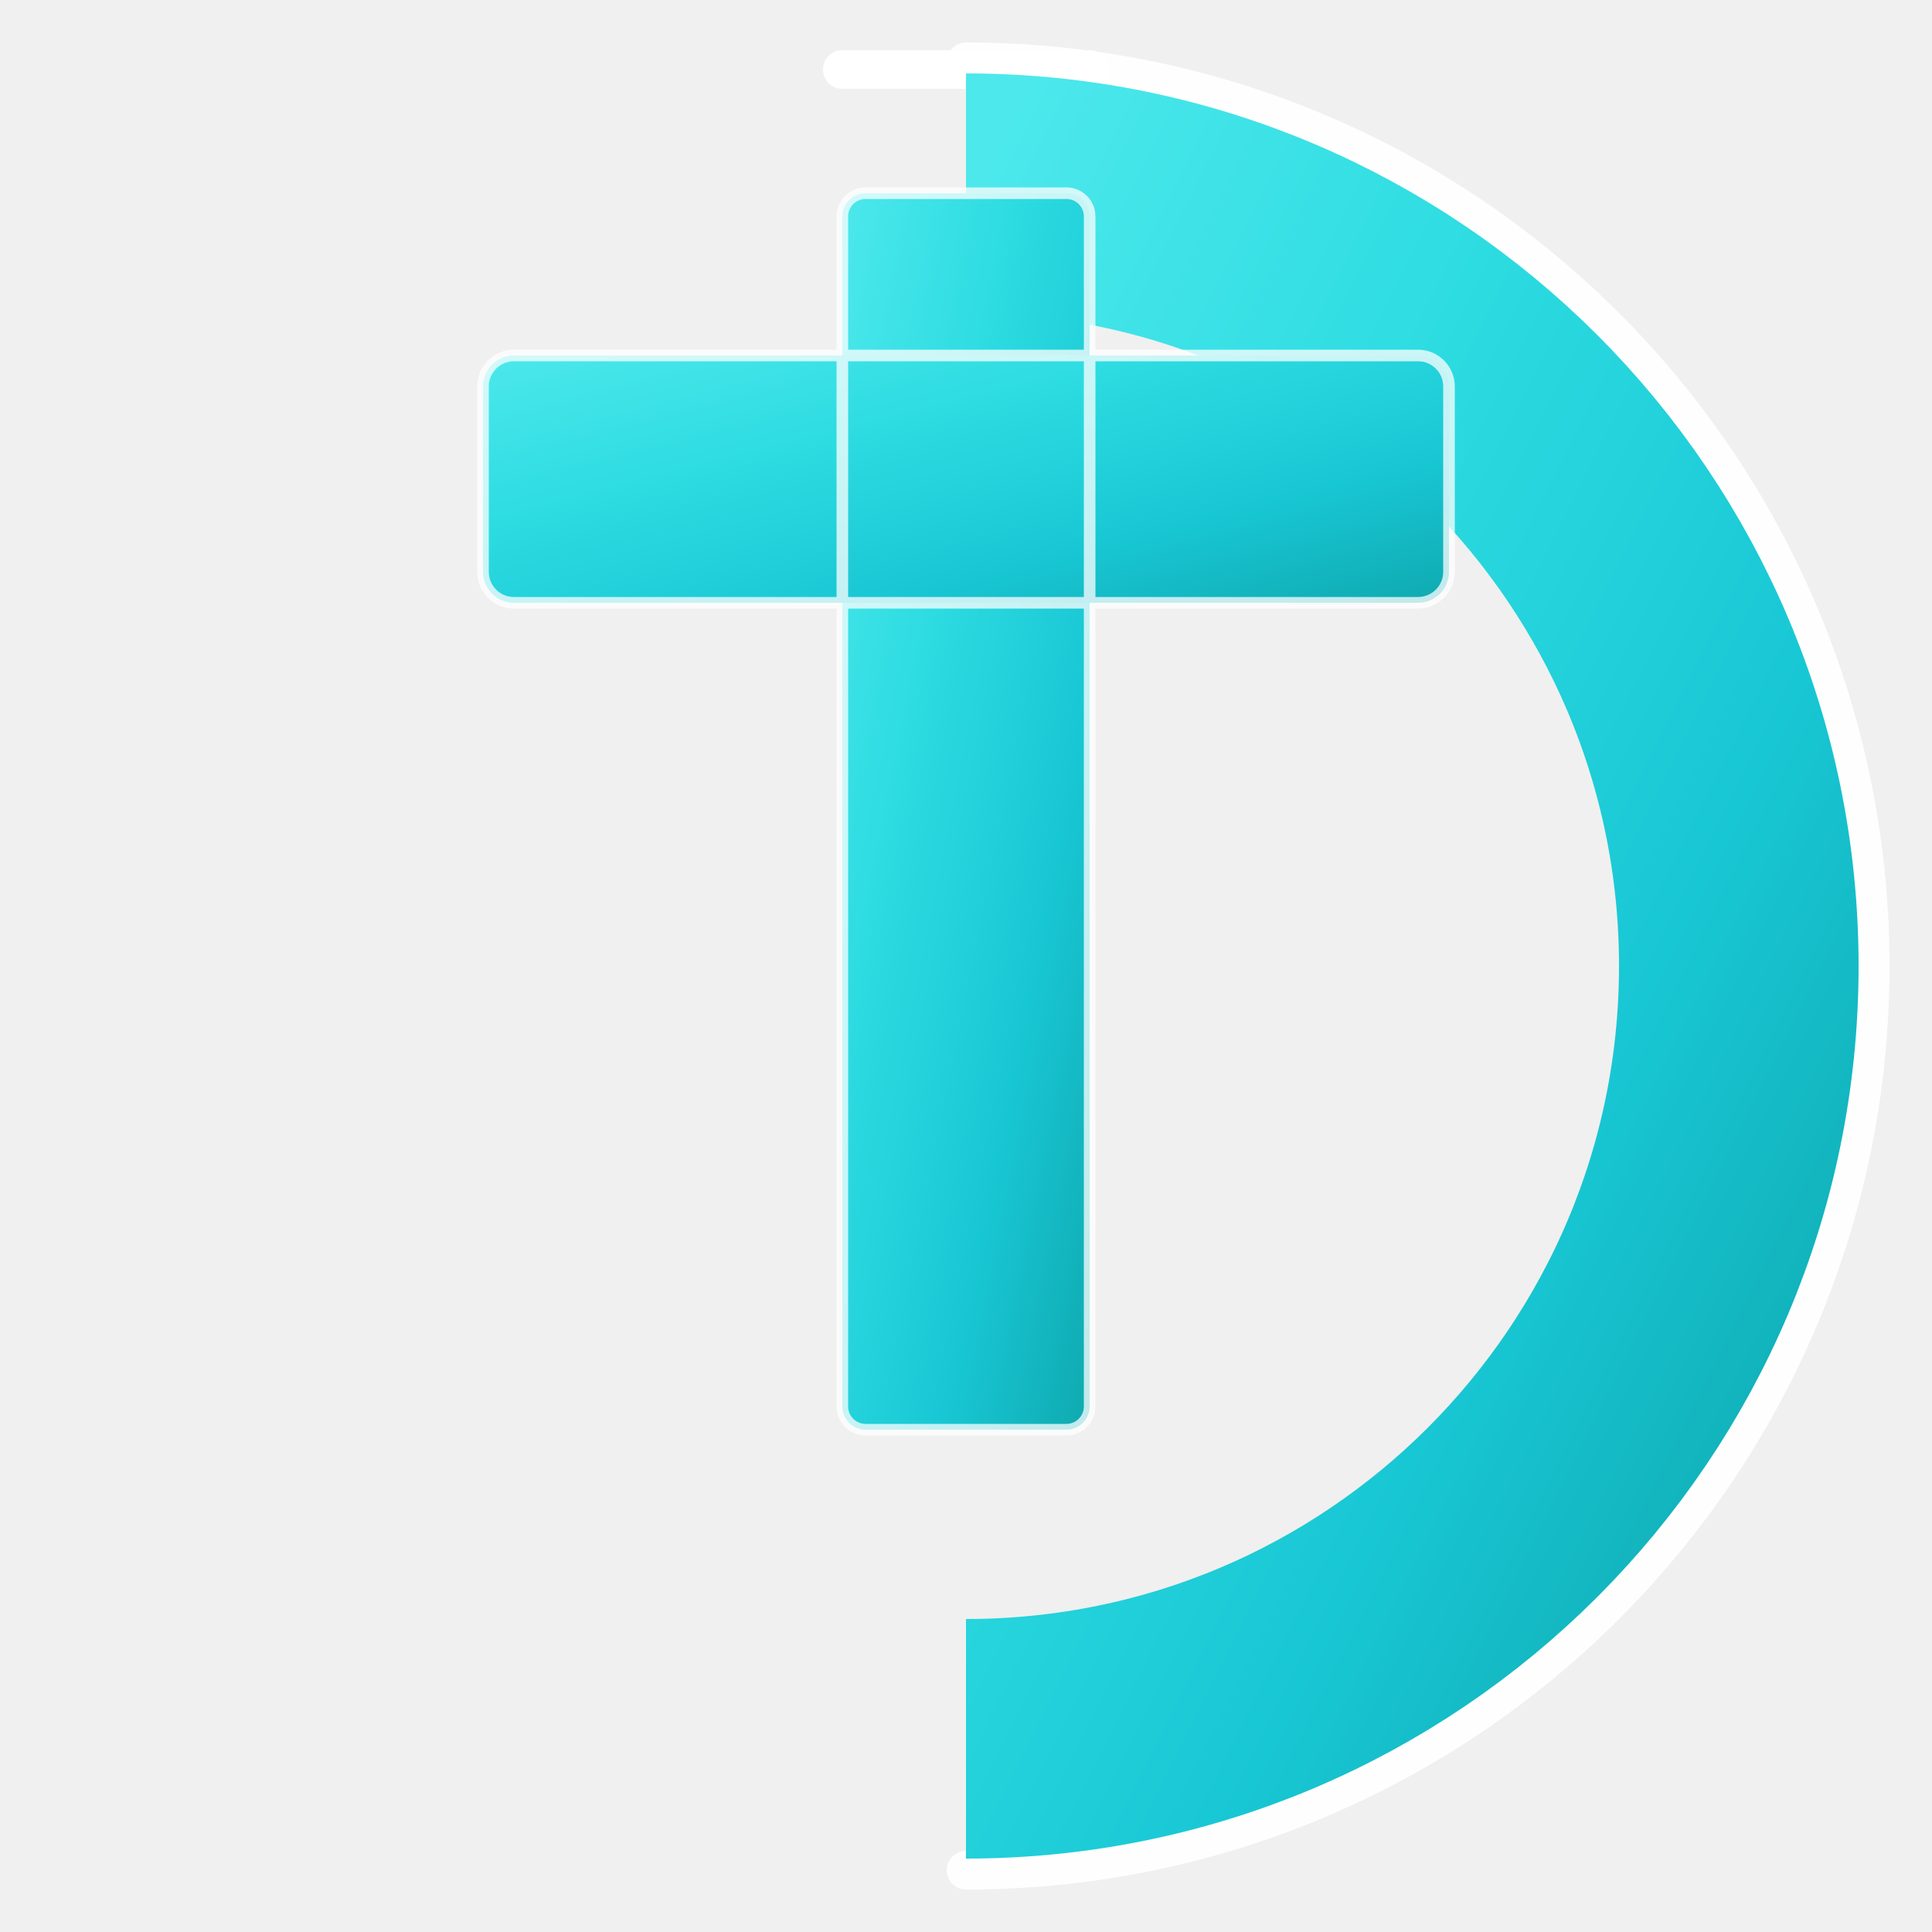
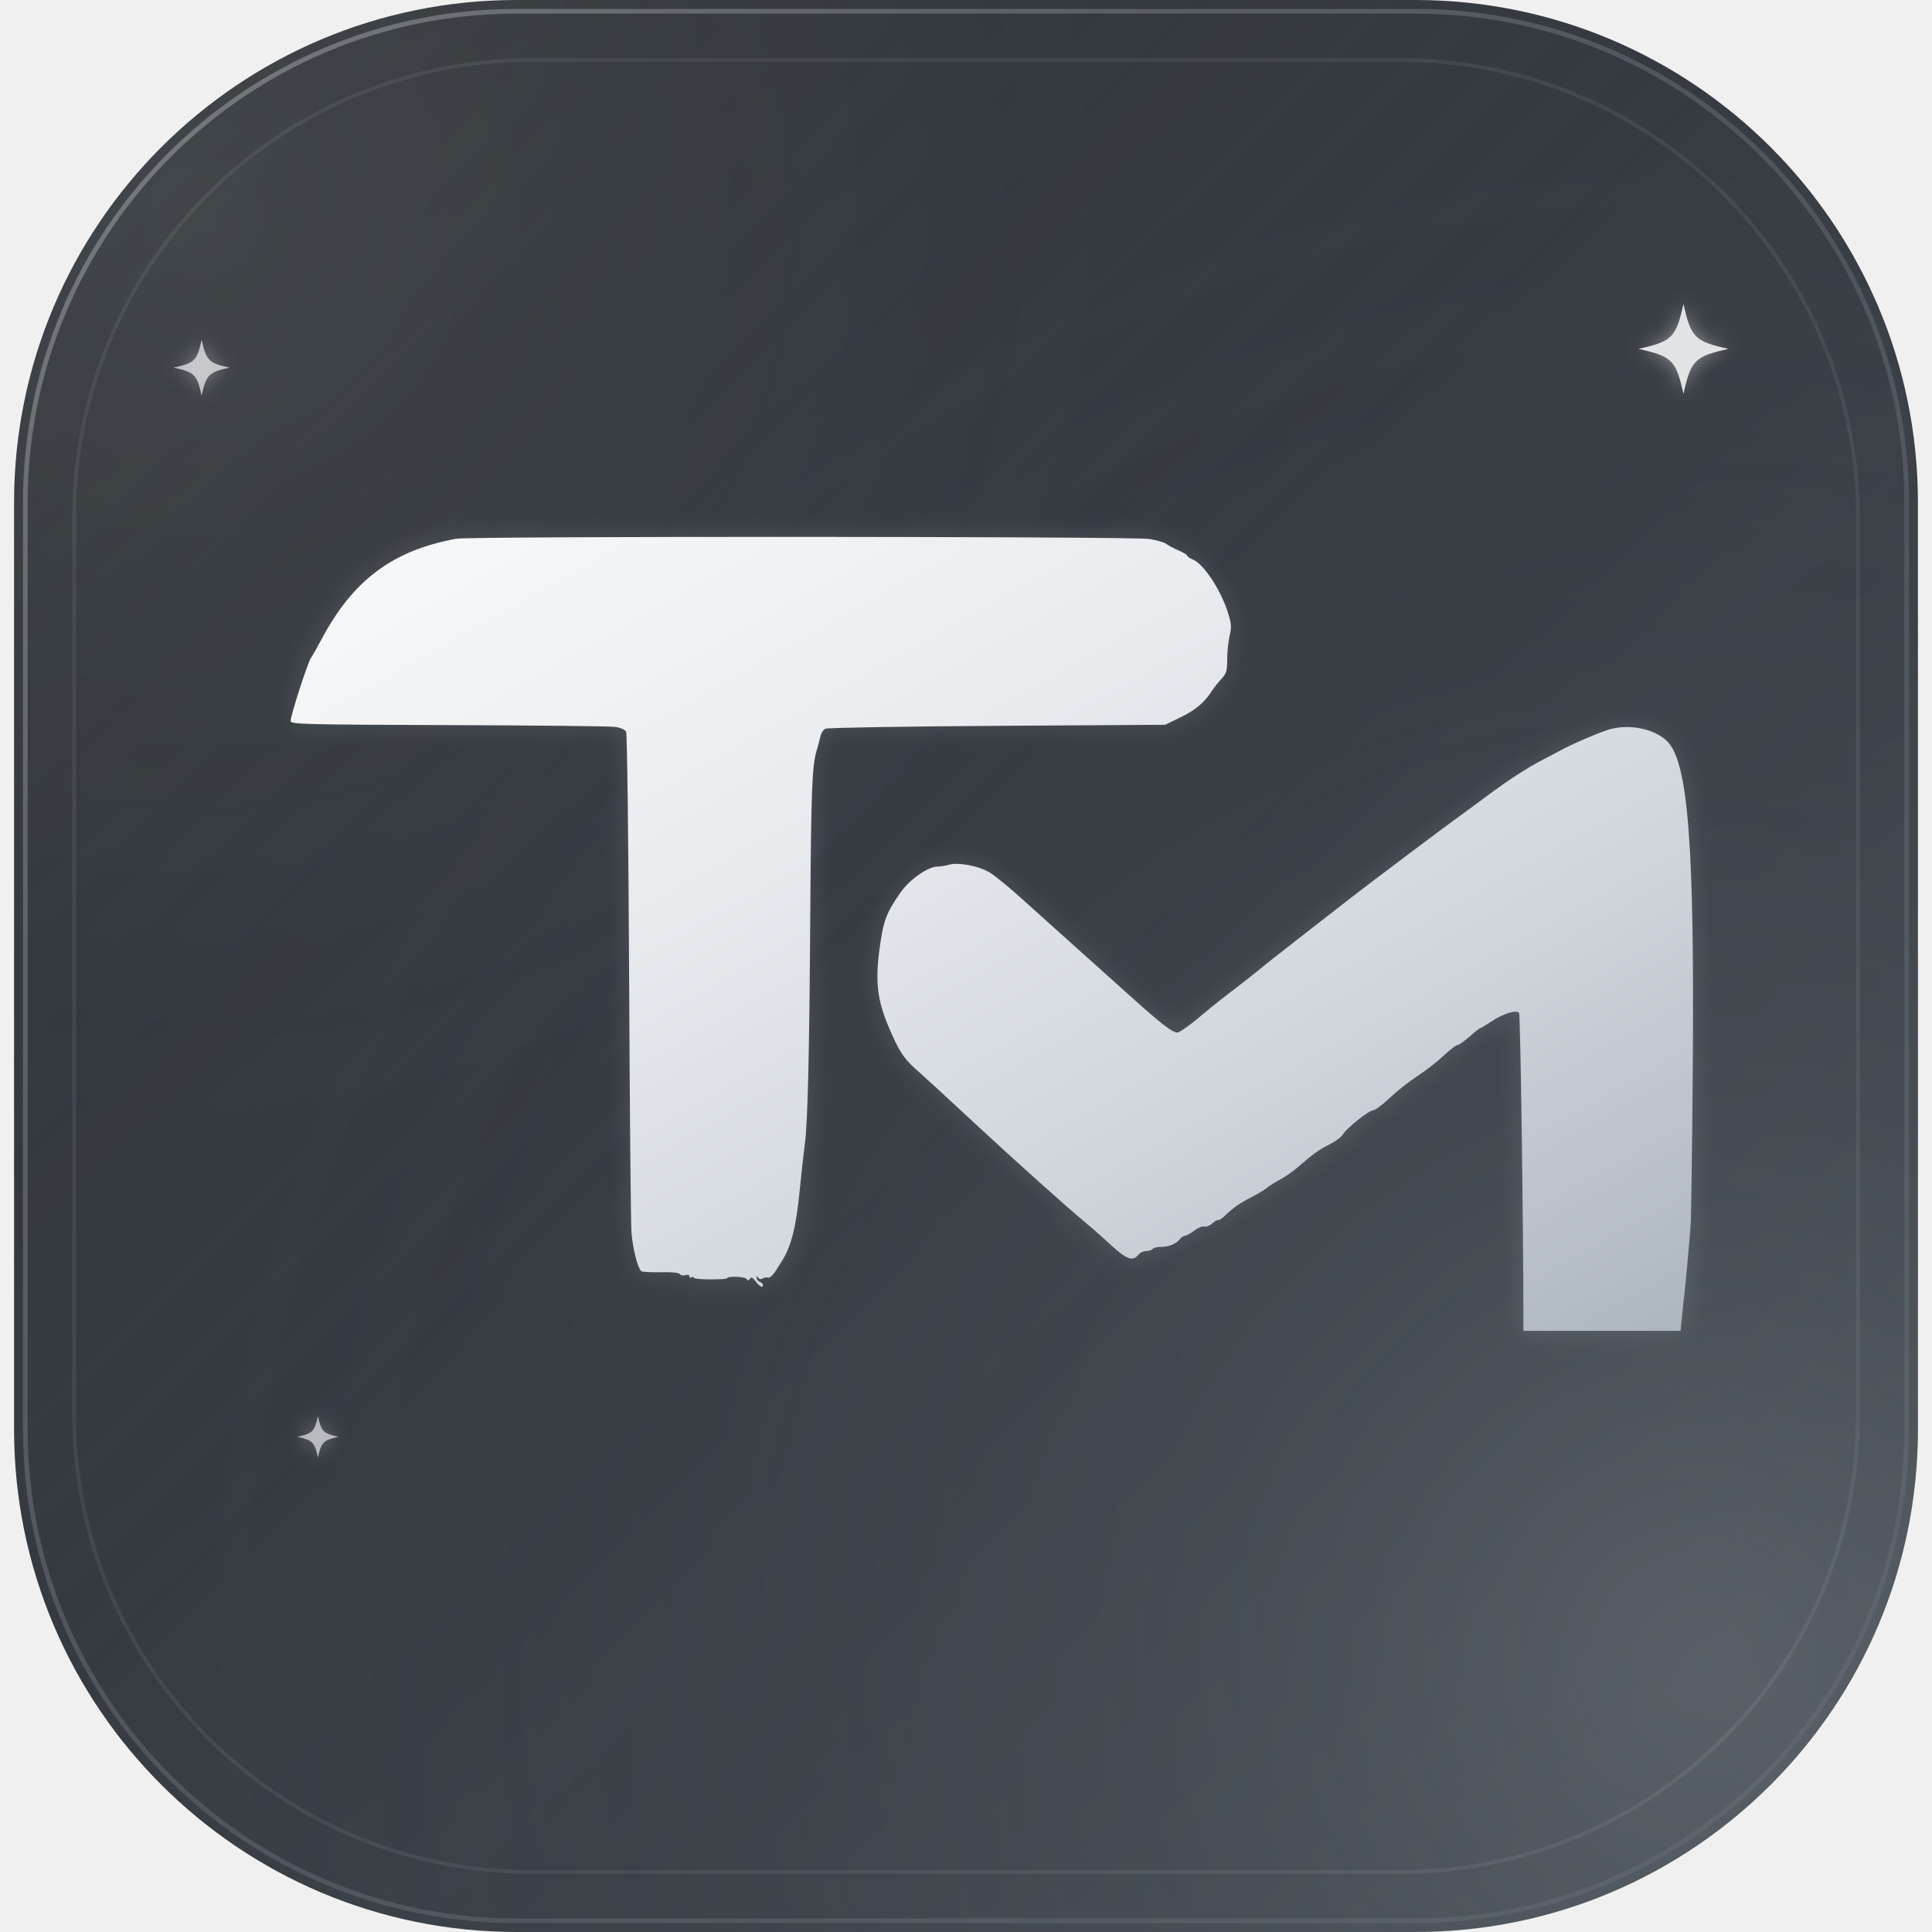
- <svg xmlns="http://www.w3.org/2000/svg" version="1.1" width="500" height="500" viewBox="0 0 500 500" xml:space="preserve">
+ <svg xmlns="http://www.w3.org/2000/svg" width="512" height="512" viewBox="112.5 104 1030 1030" role="img" aria-label="Task Manager">
  <defs>
-     <linearGradient id="ringGrad" x1="0" y1="0" x2="1" y2="1">
-       <stop offset="0" stop-color="#4CE8EC" />
-       <stop offset="0.35" stop-color="#2DDCE1" />
-       <stop offset="0.7" stop-color="#18C7D4" />
-       <stop offset="1" stop-color="#0FA9B0" />
+     <linearGradient id="tmBase" gradientUnits="userSpaceOnUse" x1="120" y1="104" x2="1135" y2="1134">
+       <stop offset="0%" stop-color="#212529" />
+       <stop offset="48%" stop-color="#343A40" />
+       <stop offset="100%" stop-color="#495057" />
    </linearGradient>
-     <linearGradient id="ringGlow" x1="0" y1="0" x2="1" y2="1">
-       <stop offset="0" stop-color="#4CE8EC" />
-       <stop offset="1" stop-color="#2DDCE1" />
+     <radialGradient id="tmGlow" gradientUnits="userSpaceOnUse" cx="1020" cy="990" r="820">
+       <stop offset="0%" stop-color="#ADB5BD" stop-opacity="0.2" />
+       <stop offset="38%" stop-color="#6C757D" stop-opacity="0.12" />
+       <stop offset="68%" stop-color="#495057" stop-opacity="0.06" />
+       <stop offset="100%" stop-color="#495057" stop-opacity="0" />
+     </radialGradient>
+     <radialGradient id="tmGlow2" gradientUnits="userSpaceOnUse" cx="220" cy="220" r="500">
+       <stop offset="0%" stop-color="#CED4DA" stop-opacity="0.08" />
+       <stop offset="100%" stop-color="#6C757D" stop-opacity="0" />
+     </radialGradient>
+     <linearGradient id="tmSheen" gradientUnits="userSpaceOnUse" x1="120" y1="104" x2="780" y2="780">
+       <stop offset="0%" stop-color="#F8F9FA" stop-opacity="0.1" />
+       <stop offset="38%" stop-color="#E9ECEF" stop-opacity="0.045" />
+       <stop offset="70%" stop-color="#F8F9FA" stop-opacity="0.01" />
+       <stop offset="100%" stop-color="#F8F9FA" stop-opacity="0" />
    </linearGradient>
+     <linearGradient id="tmGlyph" x1="0" y1="0" x2="1" y2="1">
+       <stop offset="0%" stop-color="#F8F9FA" />
+       <stop offset="35%" stop-color="#E9ECEF" />
+       <stop offset="70%" stop-color="#CED4DA" />
+       <stop offset="100%" stop-color="#ADB5BD" />
+     </linearGradient>
+     <linearGradient id="tmBorder" gradientUnits="userSpaceOnUse" x1="120" y1="104" x2="1135" y2="1134">
+       <stop offset="0%" stop-color="#E9ECEF" stop-opacity="0.34" />
+       <stop offset="50%" stop-color="#ADB5BD" stop-opacity="0.2" />
+       <stop offset="100%" stop-color="#6C757D" stop-opacity="0.26" />
+     </linearGradient>
+     <filter id="glyphShadow" x="-25%" y="-25%" width="150%" height="150%">
+       <feDropShadow dx="0" dy="7" stdDeviation="10" flood-color="#212529" flood-opacity="0.42" />
+       <feDropShadow dx="0" dy="0" stdDeviation="6" flood-color="#ADB5BD" flood-opacity="0.2" />
+     </filter>
+     <filter id="silverGlint" x="-100%" y="-100%" width="300%" height="300%">
+       <feDropShadow dx="0" dy="0" stdDeviation="5" flood-color="#F8F9FA" flood-opacity="0.48" />
+     </filter>
+     <filter id="innerGlow" x="-10%" y="-10%" width="120%" height="120%">
+       <feGaussianBlur in="SourceAlpha" stdDeviation="18" result="blur" />
+       <feOffset in="blur" dx="0" dy="0" result="offsetBlur" />
+       <feFlood flood-color="#CED4DA" flood-opacity="0.12" result="color" />
+       <feComposite in="color" in2="offsetBlur" operator="in" result="shadow" />
+       <feComposite in="shadow" in2="SourceGraphic" operator="over" />
+     </filter>
  </defs>
-   <path d="M 250 16 A 234 234 0 1 1 250 484" fill="none" stroke="#FFFFFF" stroke-width="10" stroke-linecap="round" opacity="0.95" />
-   <line x1="218" y1="18" x2="282" y2="18" stroke="#FFFFFF" stroke-width="10" stroke-linecap="round" />
-   <path d="M 250 50 A 200 200 0 1 1 250 450" fill="none" stroke="url(#ringGrad)" stroke-width="62" stroke-linecap="butt" />
-   <rect x="218" y="50" width="64" height="320" rx="6" fill="url(#ringGrad)" />
-   <rect x="125" y="92" width="250" height="64" rx="8" fill="url(#ringGrad)" />
-   <g fill="none" stroke="#FFFFFF" stroke-width="3" opacity="0.75" stroke-linejoin="round">
-     <rect x="125" y="92" width="250" height="64" rx="8" />
-     <rect x="218" y="50" width="64" height="320" rx="6" />
+   <rect x="120" y="104" width="1015" height="1030" rx="268" ry="268" fill="url(#tmBase)" />
+   <rect x="120" y="104" width="1015" height="1030" rx="268" ry="268" fill="url(#tmGlow)" />
+   <rect x="120" y="104" width="1015" height="1030" rx="268" ry="268" fill="url(#tmGlow2)" />
+   <rect x="120" y="104" width="1015" height="1030" rx="268" ry="268" fill="url(#tmSheen)" />
+   <rect x="126" y="110" width="1003" height="1018" rx="262" ry="262" fill="none" stroke="url(#tmBorder)" stroke-width="2.5" />
+   <rect x="152" y="136" width="951" height="966" rx="244" ry="244" fill="none" stroke="#E9ECEF" stroke-opacity="0.08" stroke-width="2" />
+   <g fill="#F8F9FA" opacity="0.88" filter="url(#silverGlint)">
+     <path d="M 0 -24 C 4 -6 6 -4 24 0 C 6 4 4 6 0 24 C -4 6 -6 4 -24 0 C -6 -4 -4 -6 0 -24 Z" transform="translate(1010 290)" />
+     <path d="M 0 -24 C 4 -6 6 -4 24 0 C 6 4 4 6 0 24 C -4 6 -6 4 -24 0 C -6 -4 -4 -6 0 -24 Z" transform="translate(220 300) scale(0.62)" opacity="0.78" />
+     <path d="M 0 -24 C 4 -6 6 -4 24 0 C 6 4 4 6 0 24 C -4 6 -6 4 -24 0 C -6 -4 -4 -6 0 -24 Z" transform="translate(282 870) scale(0.46)" opacity="0.72" />
  </g>
+   <path filter="url(#glyphShadow)" transform="translate(638.5 594) scale(1.12) translate(-638.5 -556)" d="M 894.00 744.25 C 893.98 700.42 892.57 601.31 891.95 600.62 C 890.55 599.09 884.62 600.89 879.13 604.50 C 876.21 606.43 873.60 608.00 873.32 608.00 C 873.04 608.00 870.76 609.80 868.26 612.00 C 865.76 614.20 863.19 616.00 862.54 616.00 C 861.89 616.00 858.91 618.30 855.93 621.10 C 852.94 623.91 847.35 628.25 843.50 630.75 C 839.65 633.25 833.73 637.93 830.34 641.15 C 826.95 644.37 823.42 647.00 822.49 647.00 C 820.47 647.00 809.66 655.64 808.01 658.58 C 807.37 659.72 804.52 661.83 801.67 663.27 C 796.44 665.91 794.09 667.60 786.63 674.09 C 784.36 676.06 780.48 678.76 778.01 680.09 C 775.53 681.41 772.74 683.17 771.81 684.00 C 770.87 684.83 767.49 686.85 764.30 688.49 C 758.66 691.40 755.85 693.39 751.58 697.50 C 750.44 698.60 749.15 699.38 748.72 699.24 C 748.29 699.10 747.02 699.83 745.90 700.88 C 744.78 701.92 743.09 702.57 742.14 702.33 C 741.20 702.08 739.12 702.90 737.53 704.16 C 735.93 705.41 733.94 706.54 733.09 706.66 C 732.25 706.79 731.09 707.51 730.53 708.28 C 728.86 710.54 725.37 712.00 721.62 712.00 C 719.70 712.00 717.84 712.45 717.50 713.00 C 717.16 713.55 715.84 714.00 714.56 714.00 C 713.29 714.00 711.70 714.66 711.03 715.46 C 707.73 719.43 705.29 718.35 694.23 708.01 C 692.18 706.10 687.80 702.29 684.50 699.55 C 676.51 692.93 653.94 672.71 635.89 656.02 C 627.85 648.58 618.62 640.05 615.39 637.05 C 612.15 634.06 607.25 629.61 604.50 627.16 C 598.87 622.16 596.34 618.12 591.54 606.52 C 586.42 594.16 585.46 585.48 587.53 570.13 C 589.34 556.66 590.72 552.99 597.73 543.04 C 601.90 537.12 610.68 531.01 615.01 531.00 C 616.39 531.00 618.89 530.61 620.57 530.12 C 624.99 528.86 634.50 530.62 639.72 533.68 C 642.17 535.12 648.95 540.61 654.79 545.90 C 660.63 551.18 672.20 561.58 680.50 569.00 C 688.81 576.42 701.26 587.60 708.18 593.82 C 721.27 605.62 726.98 610.00 729.22 610.00 C 730.49 610.00 736.23 605.77 744.36 598.85 C 746.49 597.05 751.34 593.21 755.15 590.32 C 761.30 585.66 767.17 581.01 773.47 575.83 C 774.59 574.91 782.02 569.10 790.00 562.91 C 797.98 556.72 807.88 549.02 812.00 545.80 C 819.74 539.74 859.85 509.58 863.63 506.97 C 864.80 506.16 870.30 502.12 875.85 498.00 C 887.48 489.36 895.66 484.04 903.78 479.86 C 906.93 478.24 910.17 476.53 911.00 476.05 C 915.93 473.19 931.26 466.61 935.50 465.53 C 945.16 463.07 956.66 465.57 962.49 471.40 C 972.43 481.34 975.47 520.71 974.61 628.50 C 974.33 664.80 973.87 697.74 973.59 701.70 C 973.03 709.71 971.10 731.12 970.58 735.00 C 970.39 736.38 969.92 740.76 969.52 744.75 L 968.80 752.00 L 931.40 752.00 L 894.00 752.00 L 894.00 744.25 Z M 528.57 728.46 C 527.14 726.56 526.46 726.25 525.83 727.21 C 525.19 728.21 524.82 728.22 524.22 727.29 C 523.47 726.14 515.00 725.83 515.00 726.96 C 515.00 727.26 511.40 727.50 507.00 727.50 C 502.60 727.50 499.00 727.14 499.00 726.69 C 499.00 726.25 498.55 726.16 498.00 726.50 C 497.45 726.84 497.00 726.61 497.00 725.99 C 497.00 725.34 496.20 725.12 495.08 725.47 C 494.03 725.81 492.86 725.59 492.49 724.98 C 492.07 724.30 488.68 723.96 483.53 724.08 C 478.98 724.19 474.79 723.99 474.22 723.64 C 472.51 722.58 470.05 713.00 469.43 705.00 C 469.11 700.88 468.61 645.98 468.32 583.00 C 468.02 518.83 467.39 467.76 466.89 466.81 C 466.37 465.82 464.23 464.87 461.75 464.51 C 459.41 464.17 423.75 463.79 382.50 463.65 C 314.61 463.43 307.48 463.25 307.20 461.80 C 306.87 460.09 315.47 433.36 316.93 431.57 C 317.41 430.98 319.72 426.90 322.07 422.50 C 337.02 394.52 355.91 380.47 386.00 374.95 C 392.91 373.68 708.14 373.79 715.99 375.07 C 719.56 375.65 723.16 376.68 723.99 377.37 C 724.82 378.06 727.41 379.45 729.75 380.46 C 732.09 381.48 734.00 382.63 734.00 383.03 C 734.00 383.43 735.27 384.28 736.82 384.93 C 741.71 386.95 749.66 398.87 753.08 409.31 C 755.06 415.32 755.18 416.70 754.16 421.13 C 753.52 423.89 753.00 428.98 753.00 432.43 C 753.00 437.89 752.64 439.09 750.25 441.68 C 748.74 443.31 746.83 445.70 746.00 446.98 C 742.23 452.84 738.19 456.32 731.13 459.77 L 723.50 463.50 L 643.50 464.00 C 599.50 464.27 562.71 464.89 561.74 465.36 C 560.77 465.83 559.73 467.41 559.42 468.86 C 559.11 470.31 558.26 473.52 557.52 476.00 C 555.37 483.26 554.93 495.21 554.53 556.50 C 554.10 621.63 553.33 653.18 551.91 663.50 C 551.38 667.35 550.31 677.02 549.53 685.00 C 547.81 702.64 545.45 711.92 540.92 719.00 C 540.39 719.83 539.00 721.99 537.84 723.81 C 536.69 725.62 535.19 726.90 534.53 726.65 C 533.86 726.39 532.70 726.57 531.94 727.04 C 531.09 727.56 530.26 727.43 529.79 726.70 C 529.22 725.79 529.03 725.81 529.02 726.78 C 529.01 727.49 529.67 728.32 530.50 728.64 C 531.33 728.95 532.00 729.62 532.00 730.11 C 532.00 731.75 530.49 731.03 528.57 728.46 Z" fill="url(#tmGlyph)" />
</svg>
